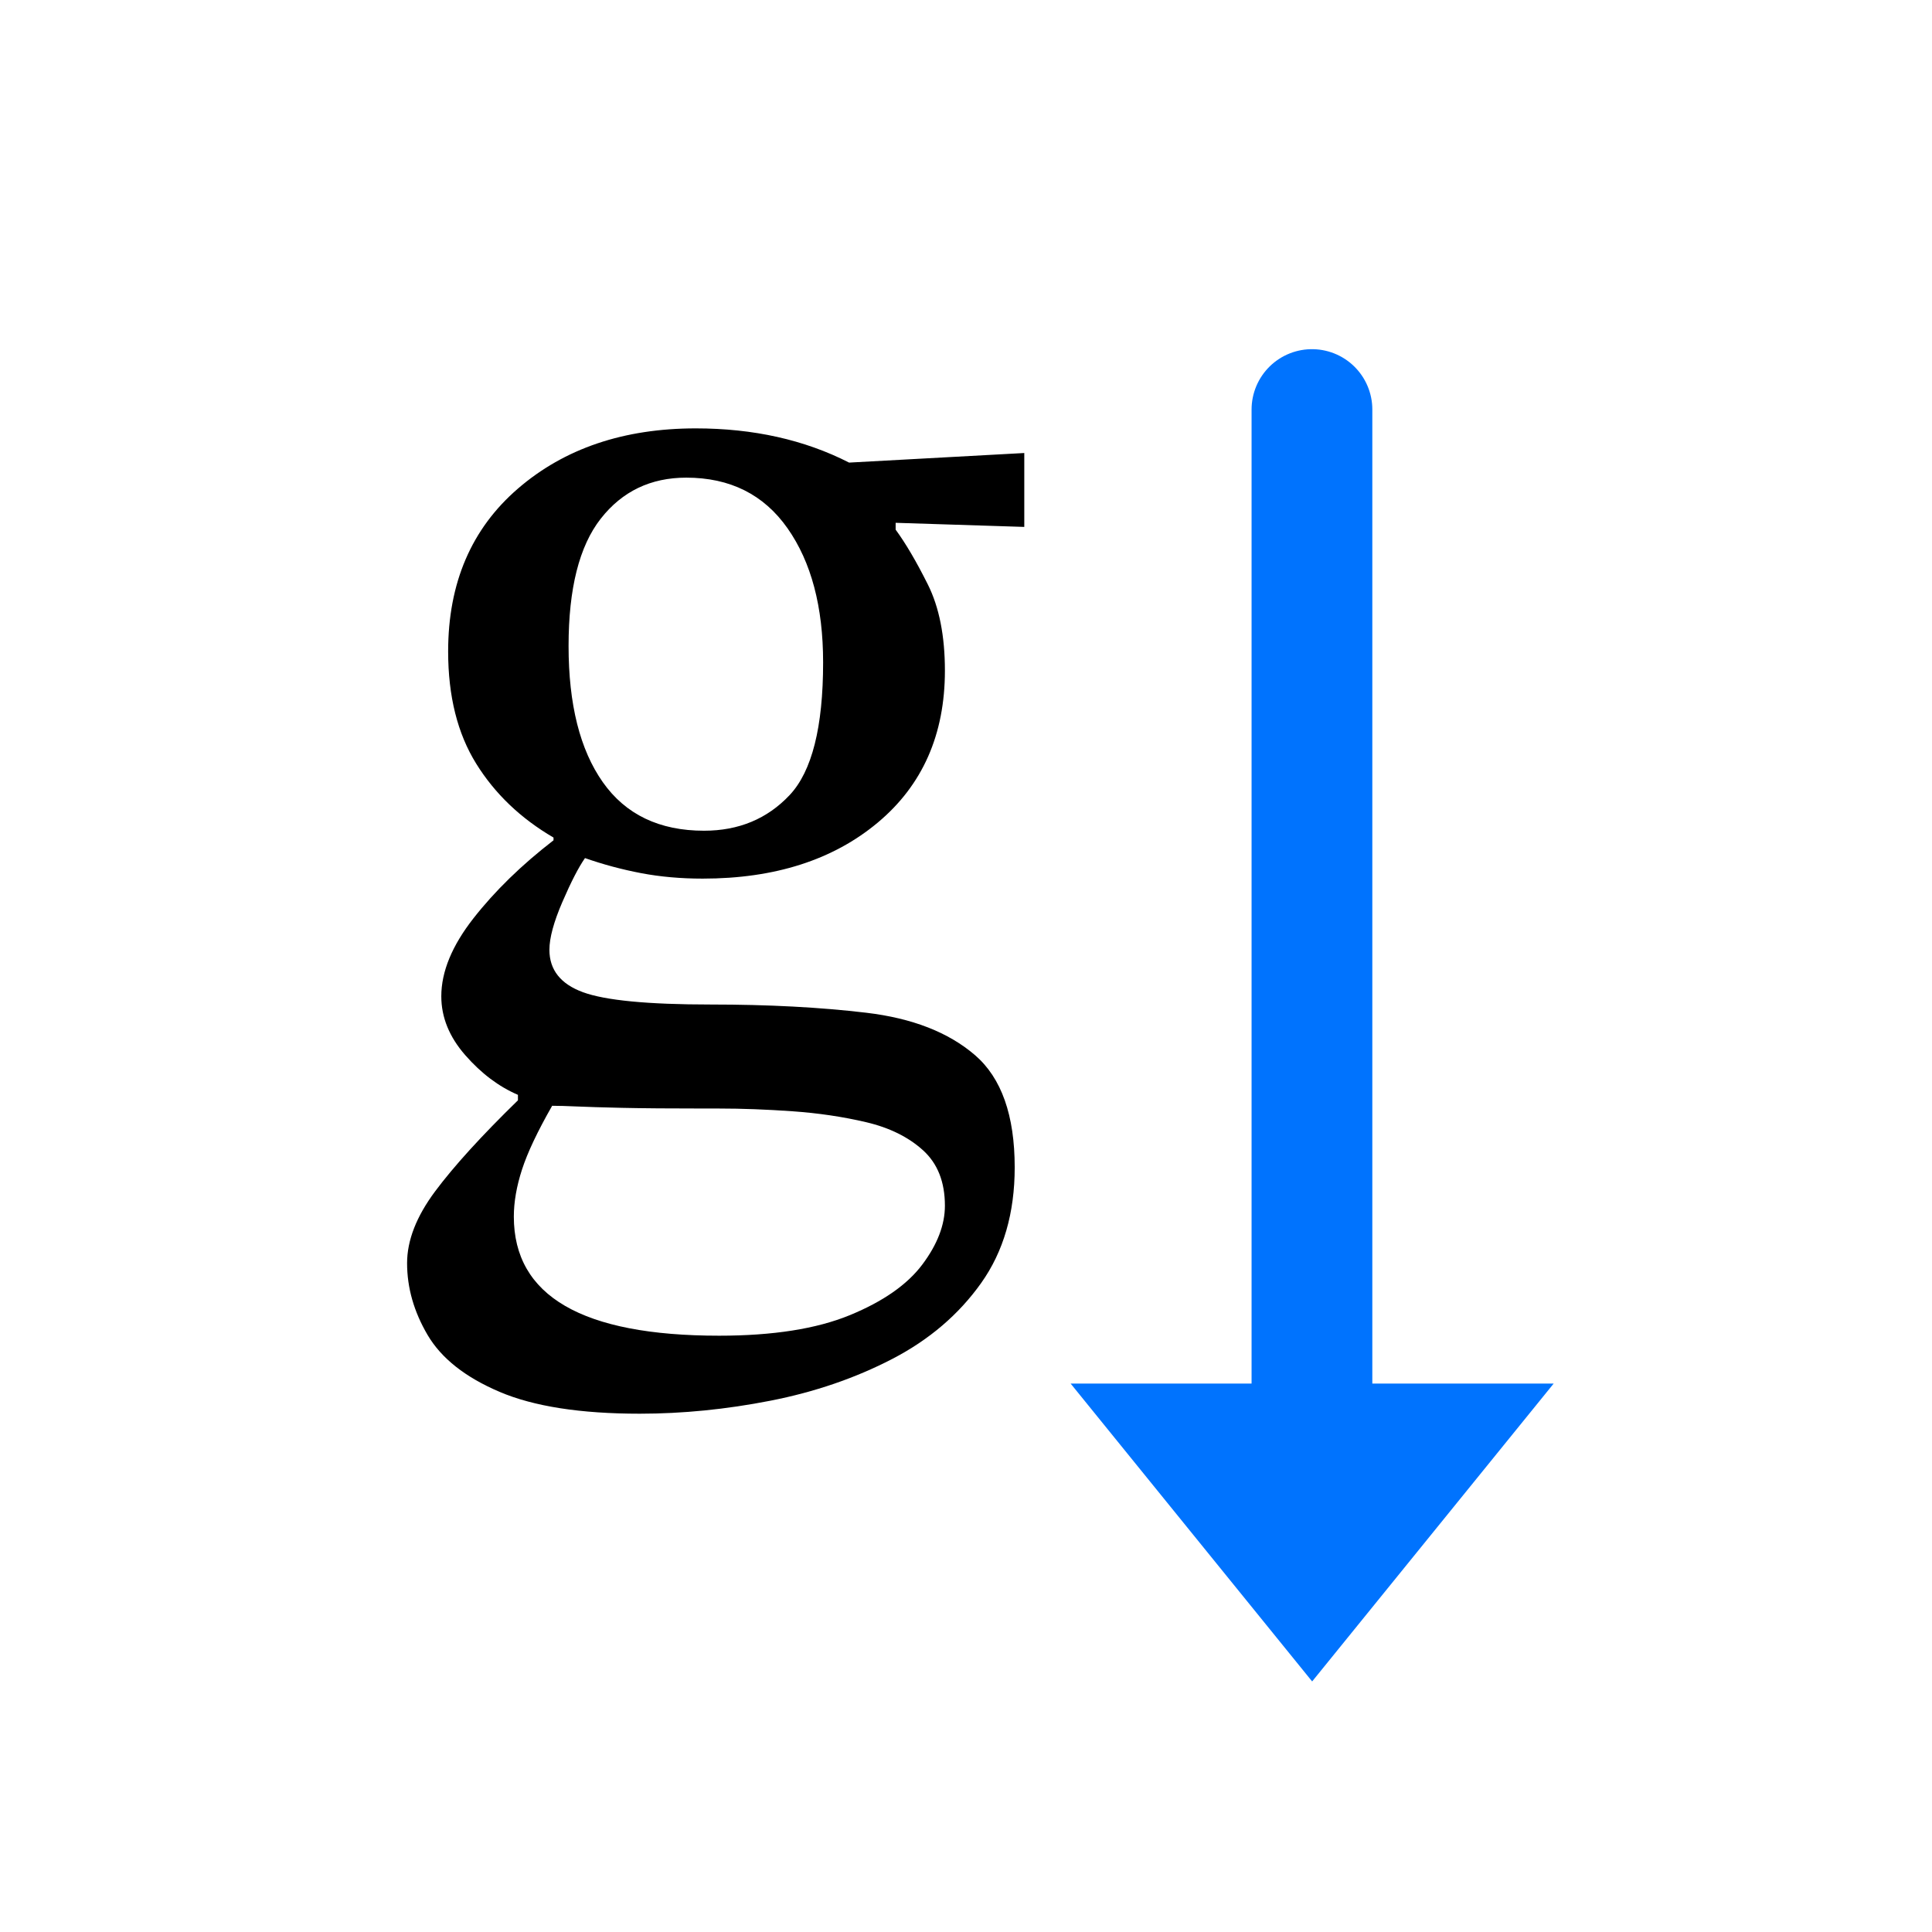
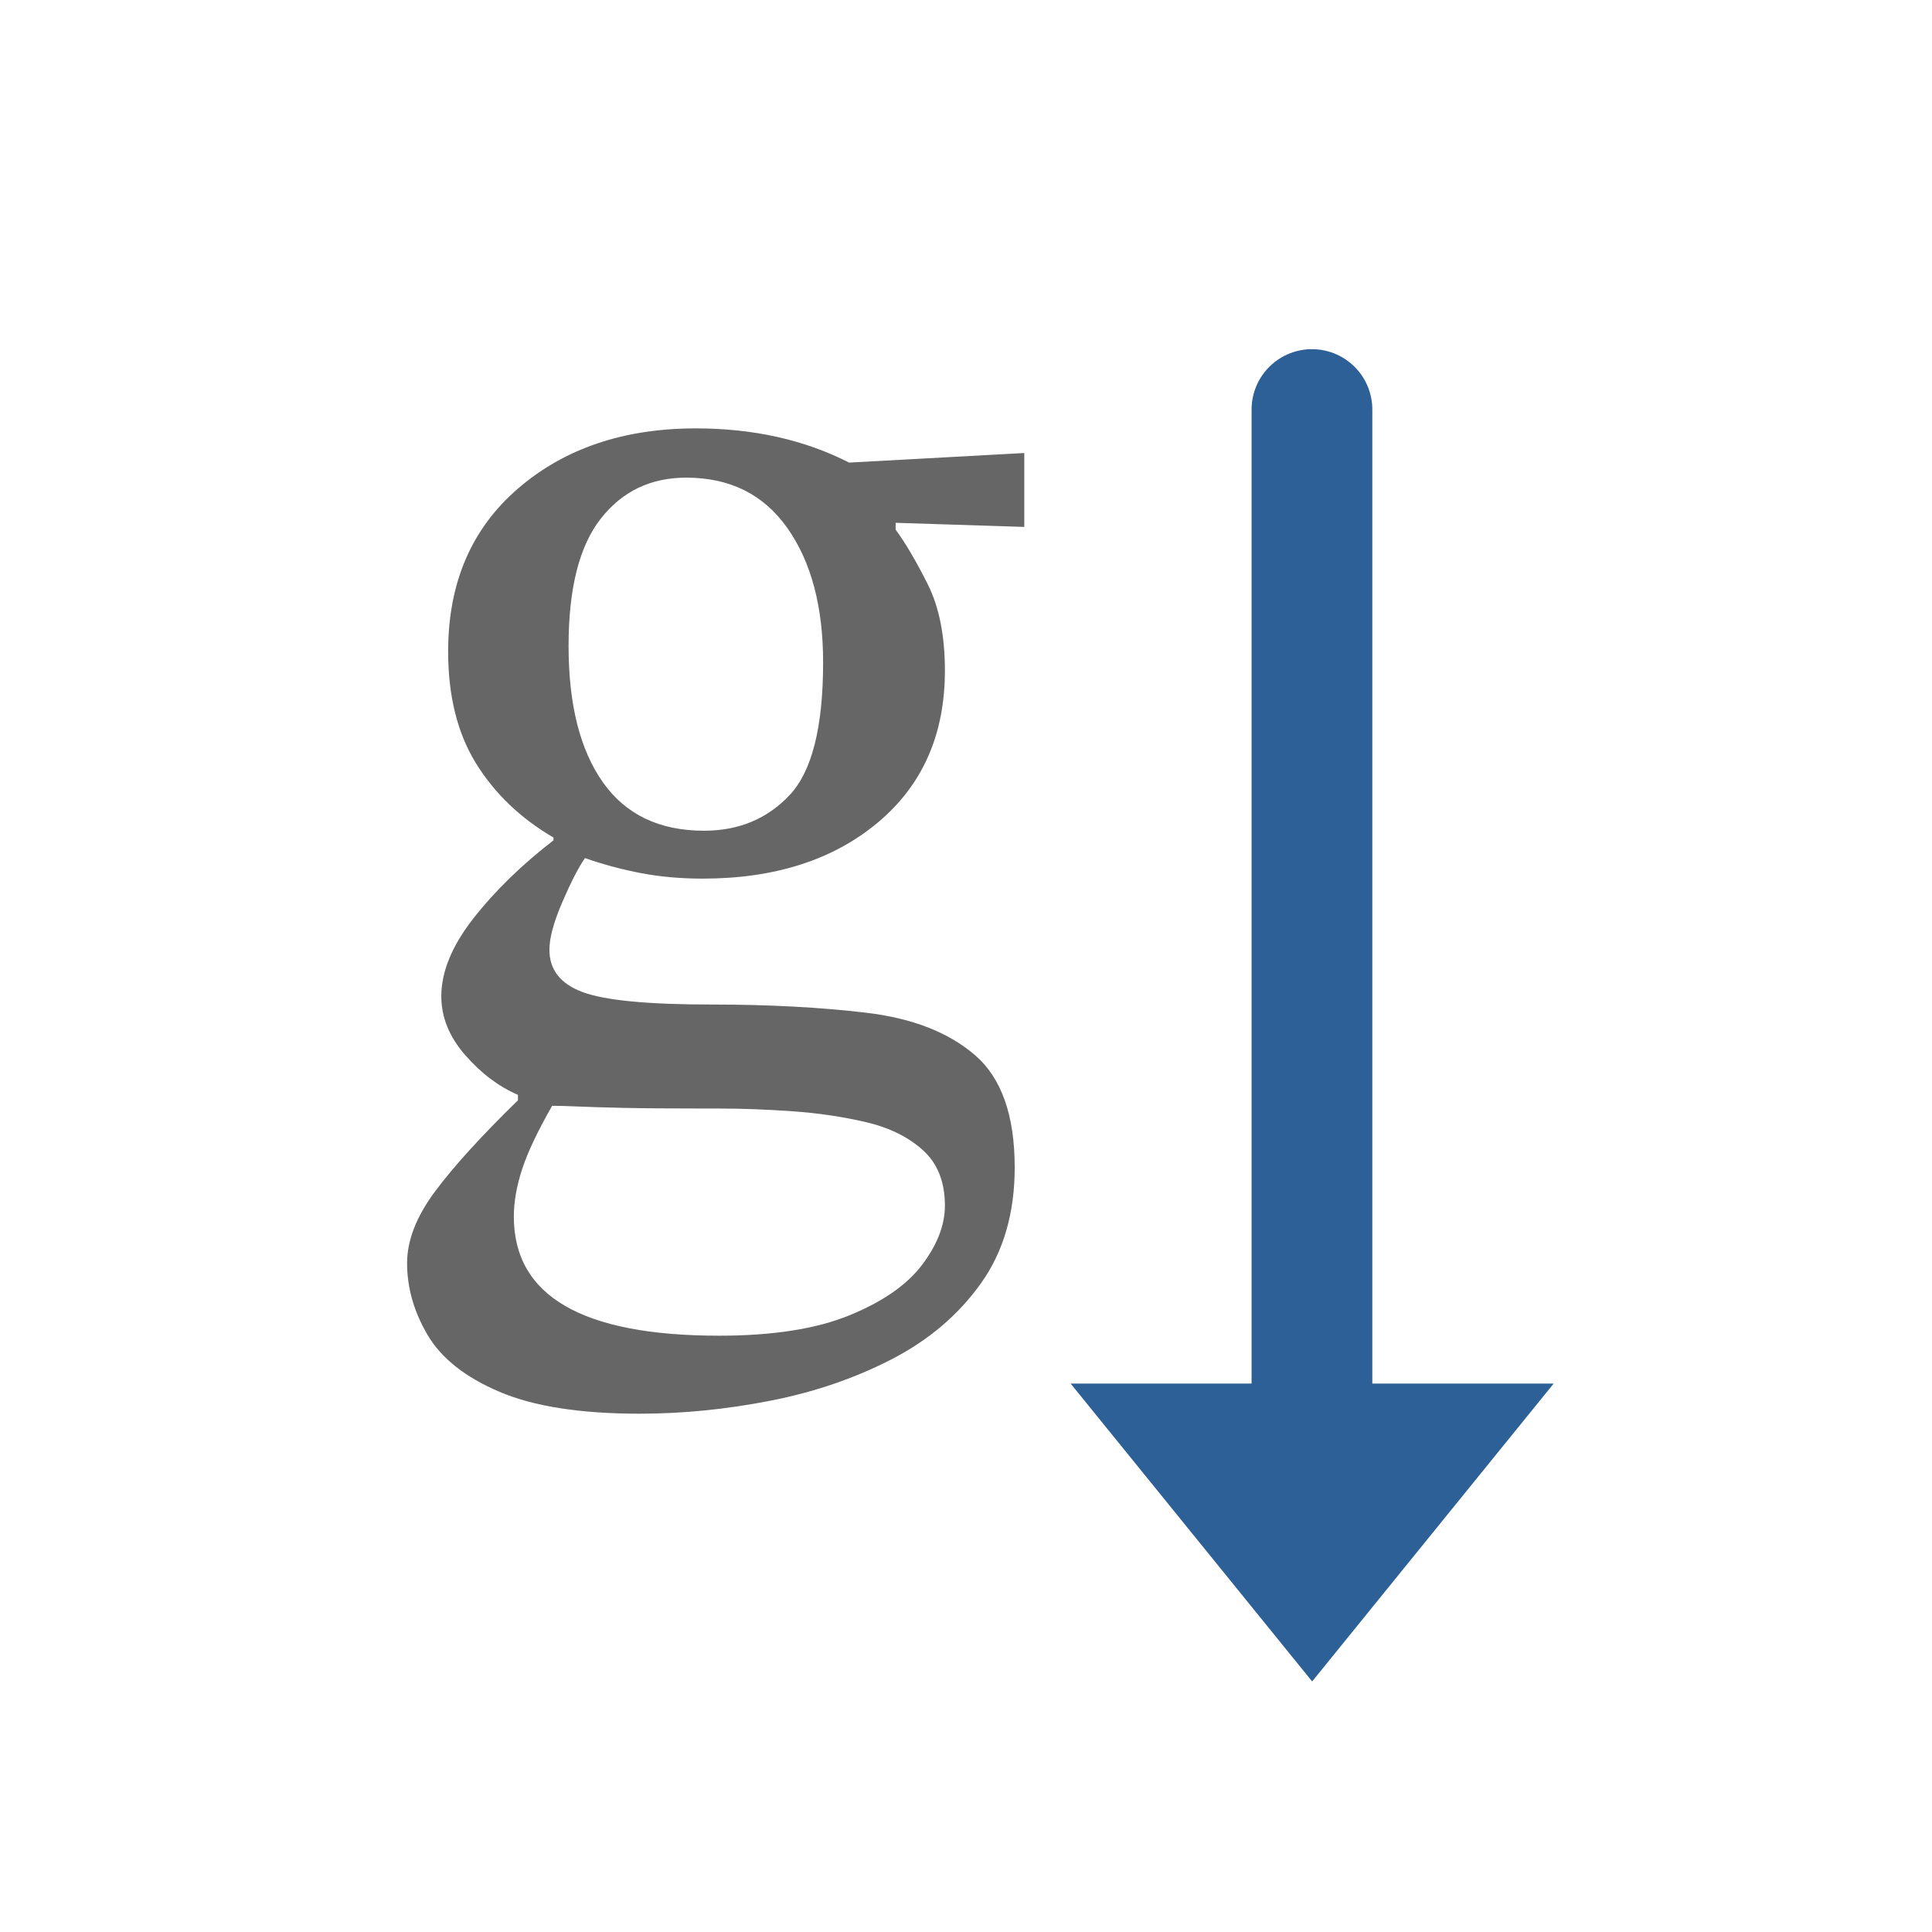
<svg xmlns="http://www.w3.org/2000/svg" width="48" height="48" viewBox="0 0 48 48" fill="none">
  <defs>
    <clipPath id="frame-clip">
      <rect width="48" height="48" />
    </clipPath>
  </defs>
  <g clip-path="url(#frame-clip)">
-     <path d="M32.595,10.175L32.595,36.175" stroke="#0073fe" stroke-width="3" stroke-linecap="round" stroke-linejoin="round" />
-     <path d="M26.6,34.375L38.6,34.375L32.6,41.775Z" fill="#0073fe" />
+     <path d="M32.595,10.175L32.595,36.175" stroke="#2E6098" stroke-width="3" stroke-linecap="round" stroke-linejoin="round" />
+     <path d="M26.6,34.375L38.6,34.375L32.6,41.775Z" fill="#2E6098" />
    <g>
-       <path d="M15.894 35.123Q13.684 35.123 12.409 34.579Q11.134 34.035 10.624 33.168Q10.114 32.301 10.114 31.383Q10.114 30.533 10.811 29.598Q11.508 28.663 12.868 27.337L12.868 27.201Q12.154 26.895 11.559 26.215Q10.964 25.535 10.964 24.753Q10.964 23.835 11.763 22.815Q12.562 21.795 13.752 20.877L13.752 20.809Q12.528 20.095 11.831 18.973Q11.134 17.851 11.134 16.185Q11.134 13.635 12.868 12.139Q14.602 10.643 17.288 10.643Q19.43 10.643 21.096 11.493L25.448 11.255L25.448 13.091L22.252 12.989L22.252 13.159Q22.626 13.669 23.051 14.519Q23.476 15.369 23.476 16.661Q23.476 19.041 21.81 20.435Q20.144 21.829 17.458 21.829Q16.642 21.829 15.928 21.693Q15.214 21.557 14.534 21.319Q14.296 21.659 13.973 22.407Q13.65 23.155 13.65 23.597Q13.65 24.345 14.483 24.651Q15.316 24.957 17.662 24.957Q19.804 24.957 21.521 25.161Q23.238 25.365 24.224 26.215Q25.21 27.065 25.21 29.003Q25.21 30.703 24.377 31.876Q23.544 33.049 22.167 33.763Q20.79 34.477 19.141 34.8Q17.492 35.123 15.894 35.123ZM13.718 27.473Q13.174 28.425 12.97 29.054Q12.766 29.683 12.766 30.227Q12.766 33.185 17.866 33.185Q19.872 33.185 21.113 32.675Q22.354 32.165 22.915 31.417Q23.476 30.669 23.476 29.955Q23.476 29.071 22.932 28.578Q22.388 28.085 21.521 27.881Q20.654 27.677 19.685 27.609Q18.716 27.541 17.866 27.541Q17.662 27.541 17.56 27.541Q16.2 27.541 15.452 27.524Q14.704 27.507 14.33 27.49Q13.956 27.473 13.718 27.473ZM17.492 20.639Q18.784 20.639 19.617 19.755Q20.45 18.871 20.45 16.457Q20.45 14.383 19.566 13.125Q18.682 11.867 17.05 11.867Q15.724 11.867 14.925 12.887Q14.126 13.907 14.126 16.049Q14.126 18.225 14.976 19.432Q15.826 20.639 17.492 20.639Z" fill="#000000" />
+       <path d="M15.894 35.123Q13.684 35.123 12.409 34.579Q11.134 34.035 10.624 33.168Q10.114 32.301 10.114 31.383Q10.114 30.533 10.811 29.598Q11.508 28.663 12.868 27.337L12.868 27.201Q12.154 26.895 11.559 26.215Q10.964 25.535 10.964 24.753Q10.964 23.835 11.763 22.815Q12.562 21.795 13.752 20.877L13.752 20.809Q12.528 20.095 11.831 18.973Q11.134 17.851 11.134 16.185Q11.134 13.635 12.868 12.139Q14.602 10.643 17.288 10.643Q19.43 10.643 21.096 11.493L25.448 11.255L25.448 13.091L22.252 12.989L22.252 13.159Q22.626 13.669 23.051 14.519Q23.476 15.369 23.476 16.661Q23.476 19.041 21.81 20.435Q20.144 21.829 17.458 21.829Q16.642 21.829 15.928 21.693Q15.214 21.557 14.534 21.319Q14.296 21.659 13.973 22.407Q13.65 23.155 13.65 23.597Q13.65 24.345 14.483 24.651Q15.316 24.957 17.662 24.957Q19.804 24.957 21.521 25.161Q23.238 25.365 24.224 26.215Q25.21 27.065 25.21 29.003Q25.21 30.703 24.377 31.876Q23.544 33.049 22.167 33.763Q20.79 34.477 19.141 34.8Q17.492 35.123 15.894 35.123ZM13.718 27.473Q13.174 28.425 12.97 29.054Q12.766 29.683 12.766 30.227Q12.766 33.185 17.866 33.185Q19.872 33.185 21.113 32.675Q22.354 32.165 22.915 31.417Q23.476 30.669 23.476 29.955Q23.476 29.071 22.932 28.578Q22.388 28.085 21.521 27.881Q20.654 27.677 19.685 27.609Q18.716 27.541 17.866 27.541Q17.662 27.541 17.56 27.541Q16.2 27.541 15.452 27.524Q14.704 27.507 14.33 27.49Q13.956 27.473 13.718 27.473ZM17.492 20.639Q18.784 20.639 19.617 19.755Q20.45 18.871 20.45 16.457Q20.45 14.383 19.566 13.125Q18.682 11.867 17.05 11.867Q15.724 11.867 14.925 12.887Q14.126 13.907 14.126 16.049Q14.126 18.225 14.976 19.432Q15.826 20.639 17.492 20.639Z" fill="#666666" />
    </g>
  </g>
</svg>
